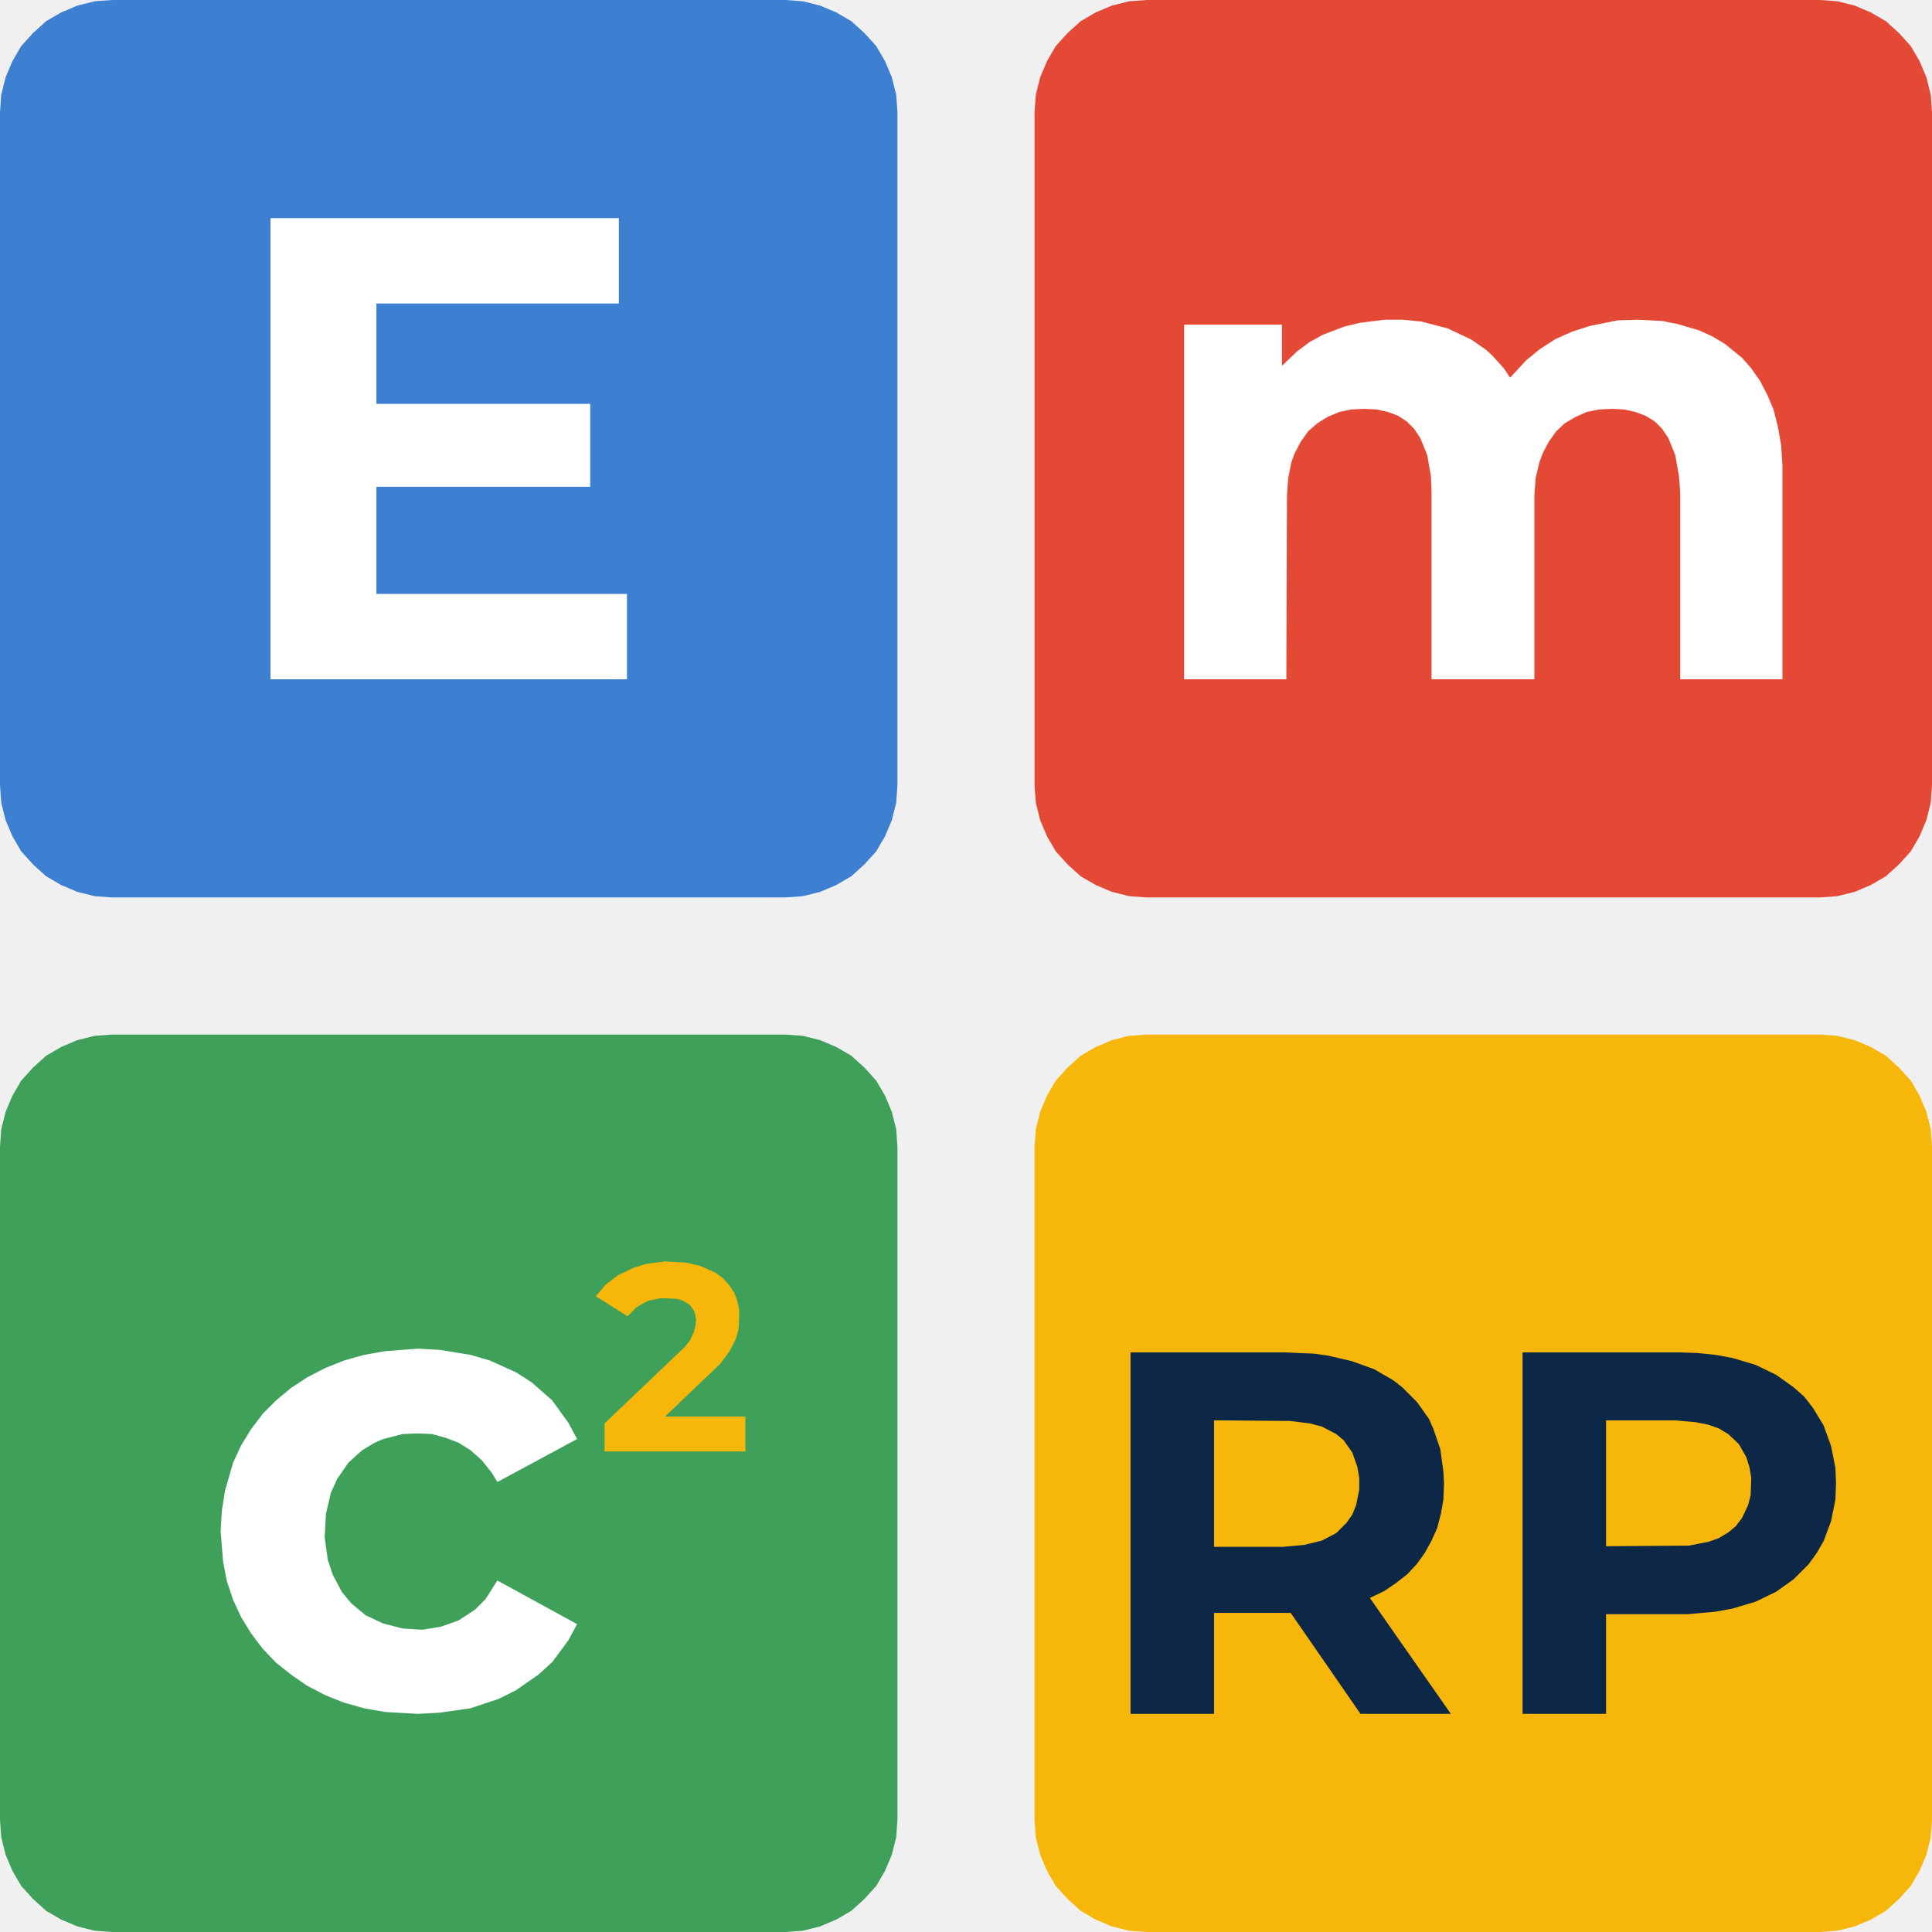
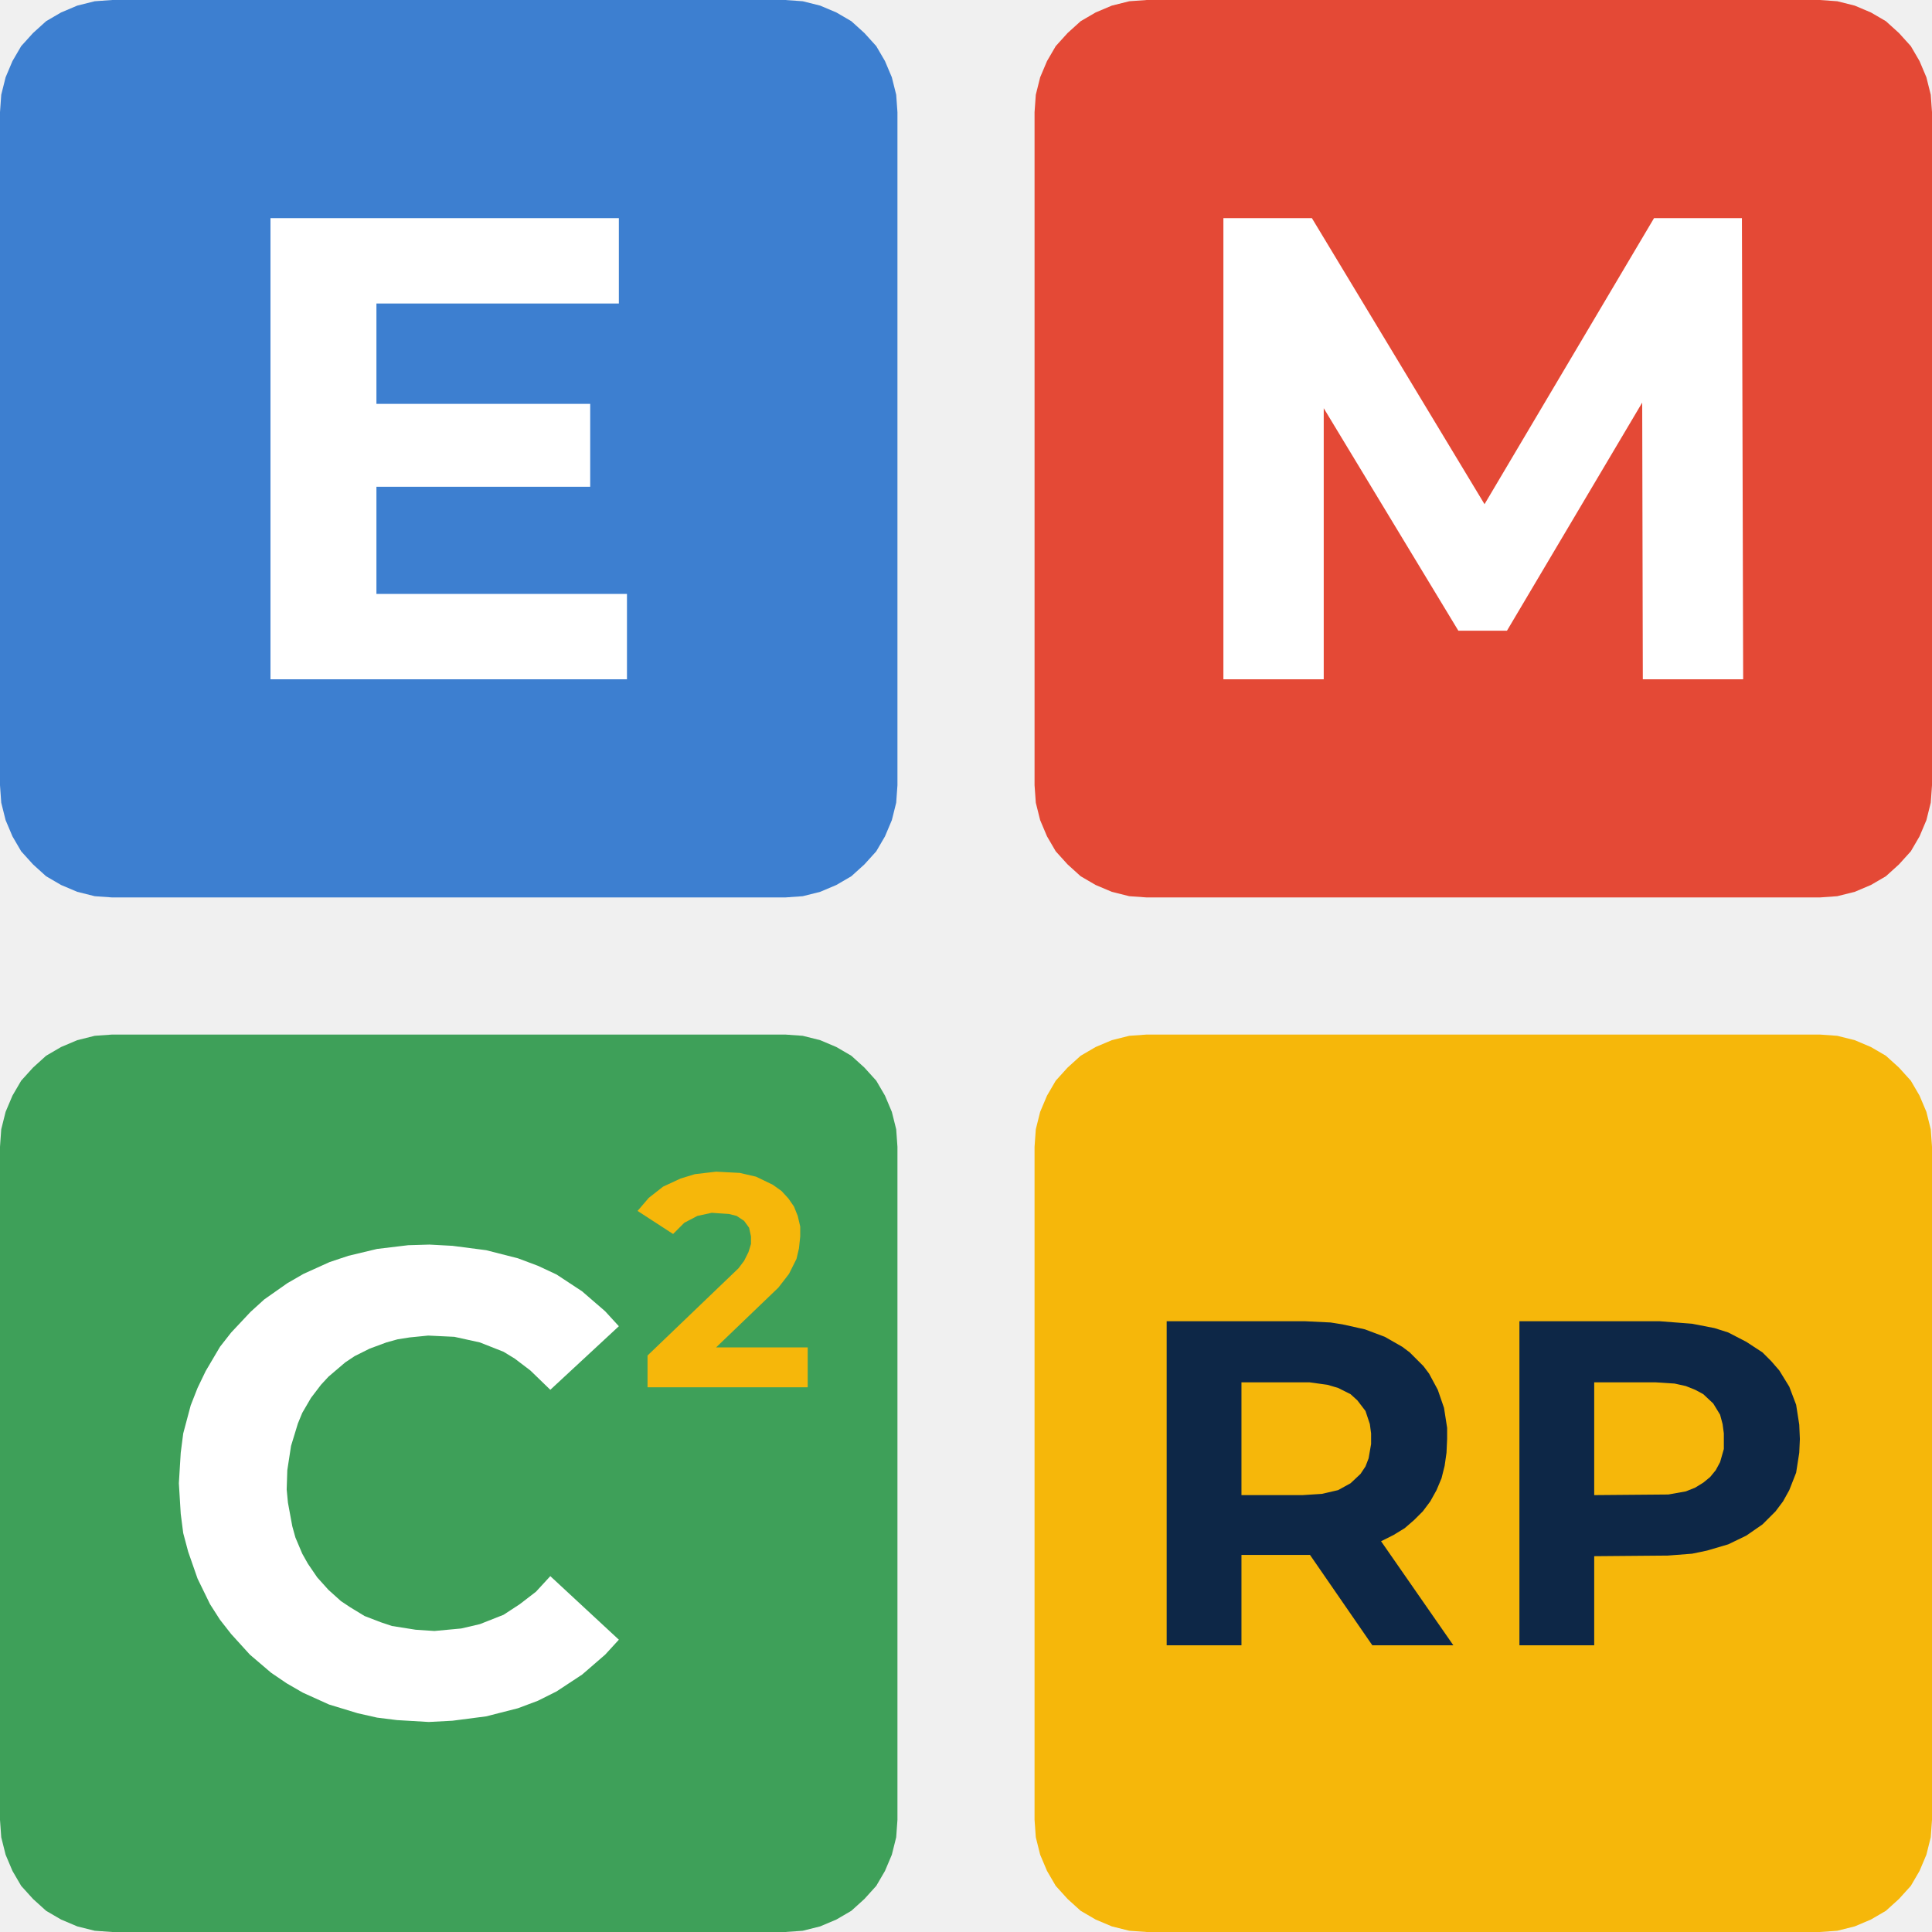
<svg xmlns="http://www.w3.org/2000/svg" viewBox="0 0 310.0 310.0" role="img" aria-label="Samana, EMCRP software">
  <g transform="translate(0.0 0.0)">
    <path fill="#3d7fd0" fill-rule="evenodd" d="M126 0L18 0L15.2 0.2L12.4 0.9L9.8 2L7.4 3.4L5.3 5.3L3.4 7.4L2 9.8L0.9 12.4L0.2 15.2L0 18L0 126L0.2 128.8L0.9 131.6L2 134.2L3.4 136.6L5.3 138.7L7.4 140.6L9.8 142L12.4 143.1L15.2 143.8L18 144L126 144L128.8 143.8L131.6 143.1L134.2 142L136.6 140.6L138.7 138.7L140.6 136.6L142 134.2L143.1 131.6L143.8 128.8L144 126L144 18L143.8 15.2L143.1 12.4L142 9.8L140.6 7.4L138.7 5.3L136.6 3.4L134.2 2L131.6 0.9L128.8 0.2Z" />
    <path fill="#e44936" fill-rule="evenodd" d="M292 0L184 0L181.2 0.2L178.4 0.9L175.8 2L173.4 3.4L171.3 5.3L169.4 7.4L168 9.8L166.9 12.4L166.2 15.2L166 18L166 126L166.2 128.8L166.9 131.6L168 134.2L169.4 136.6L171.3 138.7L173.4 140.6L175.8 142L178.4 143.1L181.2 143.8L184 144L292 144L294.8 143.8L297.6 143.1L300.2 142L302.6 140.6L304.7 138.7L306.6 136.6L308 134.2L309.1 131.6L309.8 128.8L310 126L310 18L309.8 15.2L309.1 12.4L308 9.8L306.6 7.4L304.7 5.3L302.6 3.4L300.2 2L297.6 0.9L294.8 0.2Z" />
    <path fill="#3ea059" fill-rule="evenodd" d="M126 166L18 166L15.2 166.2L12.4 166.9L9.8 168L7.4 169.4L5.3 171.3L3.4 173.4L2 175.8L0.9 178.4L0.2 181.2L0 184L0 292L0.2 294.8L0.9 297.6L2 300.2L3.4 302.6L5.3 304.7L7.4 306.6L9.8 308L12.4 309.1L15.2 309.8L18 310L126 310L128.8 309.8L131.6 309.1L134.2 308L136.6 306.6L138.7 304.7L140.6 302.6L142 300.2L143.1 297.6L143.8 294.8L144 292L144 184L143.8 181.2L143.1 178.4L142 175.8L140.6 173.4L138.7 171.3L136.6 169.4L134.2 168L131.6 166.9L128.8 166.2Z" />
    <path fill="#f6b70a" fill-rule="evenodd" d="M292 166L184 166L181.2 166.2L178.4 166.9L175.8 168L173.4 169.4L171.3 171.3L169.4 173.4L168 175.8L166.9 178.4L166.2 181.2L166 184L166 292L166.2 294.8L166.9 297.6L168 300.2L169.4 302.6L171.3 304.7L173.4 306.6L175.8 308L178.4 309.1L181.2 309.8L184 310L292 310L294.8 309.8L297.6 309.1L300.2 308L302.6 306.6L304.7 304.7L306.6 302.6L308 300.2L309.1 297.6L309.8 294.8L310 292L310 184L309.8 181.2L309.1 178.4L308 175.8L306.6 173.4L304.7 171.3L302.6 169.4L300.2 168L297.6 166.9L294.8 166.2Z" />
-     <path fill="#ffffff" fill-rule="evenodd" d="M43.4 109L100.6 109L100.6 95.3L60.4 95.3L60.4 78.1L94.7 78.1L94.7 64.8L60.4 64.8L60.4 48.7L99.3 48.7L99.3 35L43.4 35ZM206.5 79.5L206.7 76.7L207.2 74.2L207.7 72.8L208.7 70.9L209.9 69.2L211.4 67.9L213 66.9L214.9 66.1L216.8 65.7L218.9 65.6L220.9 65.7L222.7 66.1L224.3 66.7L225.7 67.6L226.9 68.8L227.9 70.3L229 73L229.6 76.4L229.7 79L229.7 109L246.2 109L246.2 79.5L246.4 76.7L247 74.2L247.5 72.8L248.5 70.9L249.7 69.2L251.1 67.9L252.8 66.9L254.6 66.1L256.6 65.7L258.7 65.6L260.6 65.7L262.4 66.1L264 66.7L265.5 67.6L266.7 68.8L267.7 70.3L268.8 73L269.4 76.4L269.6 79L269.6 109L286 109L286 74.7L285.8 71.5L285.3 68.6L284.6 65.8L283.6 63.4L282.4 61.1L281 59.1L279.5 57.4L276.8 55.2L274.8 54L272.6 53L269.2 52L266.7 51.5L262.8 51.3L259.6 51.4L255.1 52.3L252.3 53.2L249.6 54.4L247.1 56L244.9 57.8L242.3 60.6L241.3 59.1L239.4 57L238.4 56.1L236.1 54.5L232.3 52.7L228.1 51.6L225.1 51.3L222.2 51.3L218.2 51.8L215.7 52.4L212.3 53.7L210.1 54.9L208.1 56.4L205.7 58.7L205.7 52.1L190 52.1L190 109L206.4 109ZM75.5 274.1L80 272.6L82.8 271.2L86.4 268.7L88.6 266.7L91.2 263.2L92.6 260.6L79.8 253.6L77.9 256.6L76.2 258.3L73.6 260L70.8 261L67.8 261.5L64.6 261.3L61.5 260.5L58.7 259.2L56.4 257.3L54.9 255.5L53.4 252.7L52.6 250.3L52.1 246.7L52.3 242.9L53.1 239.5L54.1 237.3L55.9 234.7L58.1 232.7L60.1 231.5L61.5 230.9L64.6 230.1L67 230L69.3 230.1L71.5 230.7L73.6 231.5L75.5 232.7L77.3 234.3L78.9 236.3L79.8 237.8L92.6 230.9L91.2 228.3L88.6 224.7L85.3 221.8L82.8 220.2L78.6 218.3L75.5 217.4L70.6 216.6L67.1 216.4L61.8 216.8L58.4 217.4L55.2 218.3L52.2 219.5L49.3 221L46.7 222.7L44.3 224.7L42.2 226.8L40.3 229.3L38.7 231.9L37.4 234.7L36.1 239.2L35.6 242.4L35.4 245.7L35.8 250.6L36.4 253.7L37.4 256.7L38.7 259.5L40.3 262.1L42.2 264.6L44.3 266.8L46.7 268.7L49.3 270.5L52.2 272L55.2 273.2L58.4 274.1L61.8 274.7L67.1 275L70.6 274.8Z" />
-     <path fill="#f6b70a" fill-rule="evenodd" d="M97 232.9L97 228.4L109.9 216.1L110.7 215.1L111.3 213.8L111.6 212.7L111.7 211.6L111.4 210.4L110.7 209.4L109.6 208.7L108.6 208.4L106.1 208.3L104 208.7L102.2 209.7L100.7 211.2L95.6 208L97.2 206.1L99.2 204.6L101.7 203.4L103.7 202.8L106.7 202.4L110.1 202.6L112.3 203.1L114.8 204.2L116 205.1L117 206.2L117.8 207.4L118.3 208.7L118.6 210.2L118.6 211.6L118.5 213.3L118.1 214.8L117 216.9L115.5 218.9L106.7 227.3L119.6 227.3L119.6 232.9Z" />
-     <path fill="#0d2747" fill-rule="evenodd" d="M181.4 217L181.4 275L194.8 275L194.8 258.8L207.1 258.8L218.3 275L232.8 275L219.8 256.4L222.1 255.3L224 254L225.8 252.6L227.3 251L228.6 249.2L229.7 247.2L230.6 245.2L231.2 242.9L231.6 240.6L231.7 238L231.6 236.1L231.1 232.5L230 229.3L229.3 227.7L227.4 225L225 222.6L223.6 221.5L220.5 219.7L216.9 218.4L213 217.5L210.8 217.2L206.2 217ZM205.8 248.2L194.8 248.2L194.8 227.9L207 228L210.2 228.4L212.1 228.9L214.4 230.1L215.6 231.1L217 233.1L217.8 235.4L218.1 237.1L218.1 239L217.6 241.5L217 243L216.1 244.3L214.4 246L212.1 247.2L209.2 247.9ZM244.3 275L257.7 275L257.7 259L270.9 259L275.3 258.6L278 258.1L281.7 257L285 255.4L287.8 253.4L290.2 251L291.5 249.2L292.6 247.3L293.8 244.1L294.5 240.6L294.6 238L294.5 235.5L293.8 232L292.6 228.7L290.9 225.9L289.5 224.1L287.8 222.6L285 220.6L281.7 219L278 217.9L275.3 217.4L272.4 217.1L269.4 217L244.3 217ZM257.7 248.1L257.7 227.9L268.7 227.9L272.1 228.2L274.1 228.6L275.8 229.2L277.3 230.1L279 231.7L280.2 233.8L280.7 235.4L281 237.1L280.9 239.9L280.5 241.5L279.5 243.6L278.5 244.9L277.3 245.9L275.8 246.8L274.1 247.4L271 248Z" />
+     <path fill="#ffffff" fill-rule="evenodd" d="M43.4 109L100.6 109L100.6 95.3L60.4 95.3L60.4 78.1L94.7 78.1L94.7 64.8L60.4 64.8L60.4 48.7L99.3 48.7L99.3 35L43.4 35ZM212.4 65.5L234 101.2L241.8 101.2L263.5 64.6L263.6 109L279.7 109L279.5 35L265.4 35L238.2 80.9L210.5 35L196.3 35L196.3 109L212.4 109ZM78 275.4L83.1 274.1L86.3 272.9L89.3 271.4L93.4 268.7L97.1 265.5L99.3 263.1L88.3 252.9L86 255.4L83.4 257.4L80.8 259.1L77 260.6L74 261.3L69.7 261.7L66.7 261.5L62.9 260.9L61.1 260.3L58.5 259.3L56.2 257.9L54.7 256.9L52.7 255.1L50.9 253.1L49.4 250.9L48.5 249.3L47.4 246.7L46.9 244.9L46.2 241.1L46 239L46.1 235.9L46.7 232L47.8 228.4L48.5 226.7L49.9 224.3L51.5 222.2L52.7 220.9L55.4 218.6L56.9 217.6L59.3 216.4L62 215.4L63.8 214.9L65.7 214.6L68.7 214.3L72.9 214.5L77 215.4L80.8 216.9L82.6 218L85.1 219.9L88.3 223L99.3 212.8L97.1 210.4L93.4 207.2L89.3 204.5L86.3 203.1L83.1 201.9L78 200.6L72.6 199.9L68.9 199.7L65.5 199.8L60.5 200.4L55.9 201.5L52.9 202.5L48.7 204.4L46.1 205.9L42.4 208.5L40.2 210.5L37.1 213.8L35.3 216.1L33 220L31.7 222.7L30.6 225.5L29.4 230L29 233.1L28.7 238L29 242.9L29.4 246L30.2 249L31.7 253.3L33.7 257.4L35.3 259.9L37.1 262.2L40.1 265.5L43.5 268.4L46 270.1L48.6 271.6L52.8 273.5L57.4 274.9L60.5 275.6L63.7 276L68.8 276.3L72.6 276.1Z" />
+     <path fill="#f6b70a" fill-rule="evenodd" d="M103.9 222.6L103.9 217.5L118.5 203.5L119.4 202.3L120.1 200.9L120.5 199.6L120.5 198.4L120.2 197L119.4 195.9L118.2 195.1L117 194.8L114.2 194.6L111.9 195.1L109.8 196.2L108 198L102.3 194.3L104.1 192.2L106.4 190.4L109.2 189.1L111.5 188.4L114.9 188L118.7 188.2L121.3 188.8L124 190.1L125.4 191.1L126.5 192.3L127.4 193.6L128 195.1L128.4 196.8L128.4 198.4L128.2 200.3L127.8 202L126.6 204.4L124.9 206.6L114.9 216.2L129.6 216.2L129.6 222.6Z" />
+     <path fill="#0d2747" fill-rule="evenodd" d="M187.2 212L187.2 264L199.2 264L199.2 249.5L210.2 249.5L220.2 264L233.2 264L221.6 247.3L223.6 246.3L225.4 245.2L226.9 243.9L228.3 242.5L229.5 240.9L230.5 239.1L231.3 237.2L231.8 235.2L232.1 233.1L232.2 230.9L232.2 229.1L231.7 225.9L230.7 223L229.3 220.4L228.4 219.2L226.2 217L225 216.1L222.2 214.5L219 213.3L215.4 212.5L213.5 212.2L209.4 212ZM209 239.9L199.2 239.9L199.2 221.8L210.1 221.8L213 222.2L214.7 222.7L216.7 223.7L217.8 224.7L219.1 226.4L219.8 228.5L220 230L220 231.7L219.6 234L219.1 235.3L218.3 236.5L216.7 238L214.7 239.1L212.1 239.7ZM243.8 264L255.8 264L255.8 249.7L267.6 249.6L271.5 249.3L273.9 248.8L277.3 247.8L280.2 246.4L282.8 244.6L284.9 242.5L286.1 240.9L287.1 239.1L288.2 236.3L288.7 233.1L288.8 230.9L288.7 228.6L288.2 225.4L287.1 222.5L285.5 219.9L284.2 218.4L282.8 217L280.2 215.3L277.3 213.8L275.1 213.1L271.5 212.4L266.3 212L243.8 212ZM255.8 239.9L255.8 221.8L265.6 221.8L268.7 222L270.5 222.4L272 223L273.3 223.7L274.9 225.2L276 227L276.4 228.5L276.6 230L276.6 232.5L276 234.6L275.3 235.9L274.4 237L273.3 237.9L272 238.7L270.5 239.3L267.7 239.8Z" />
  </g>
</svg>
